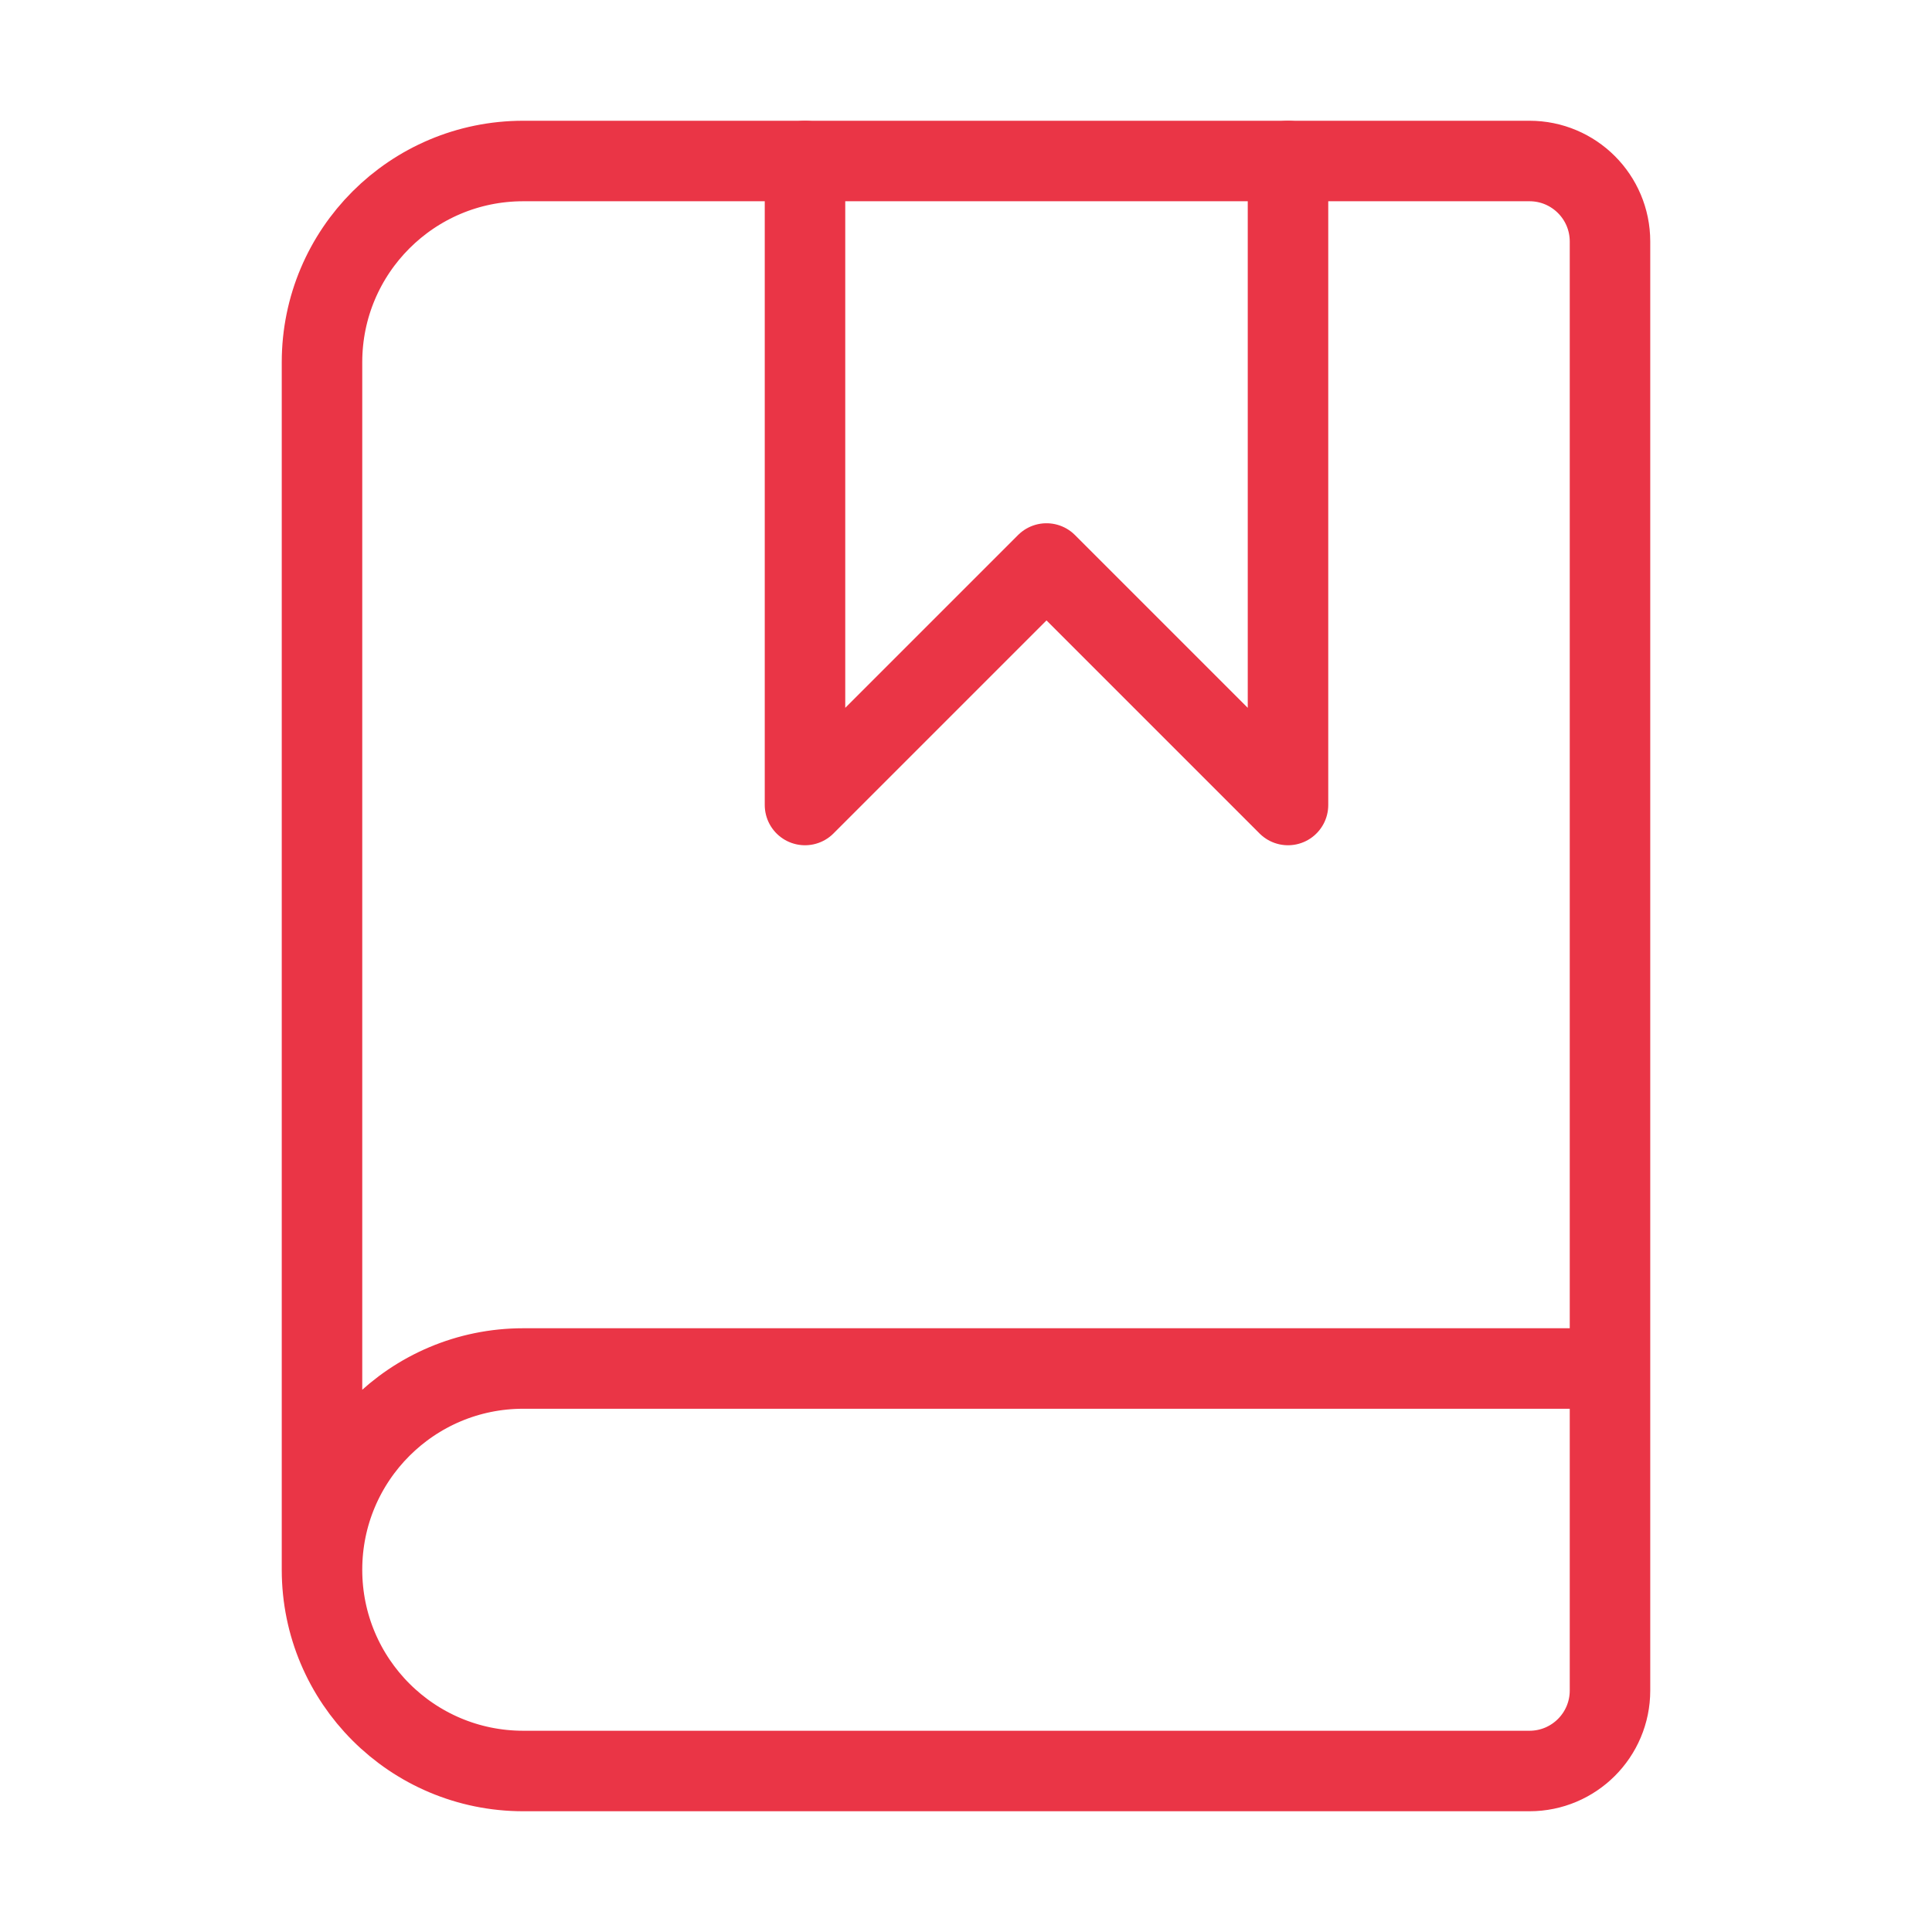
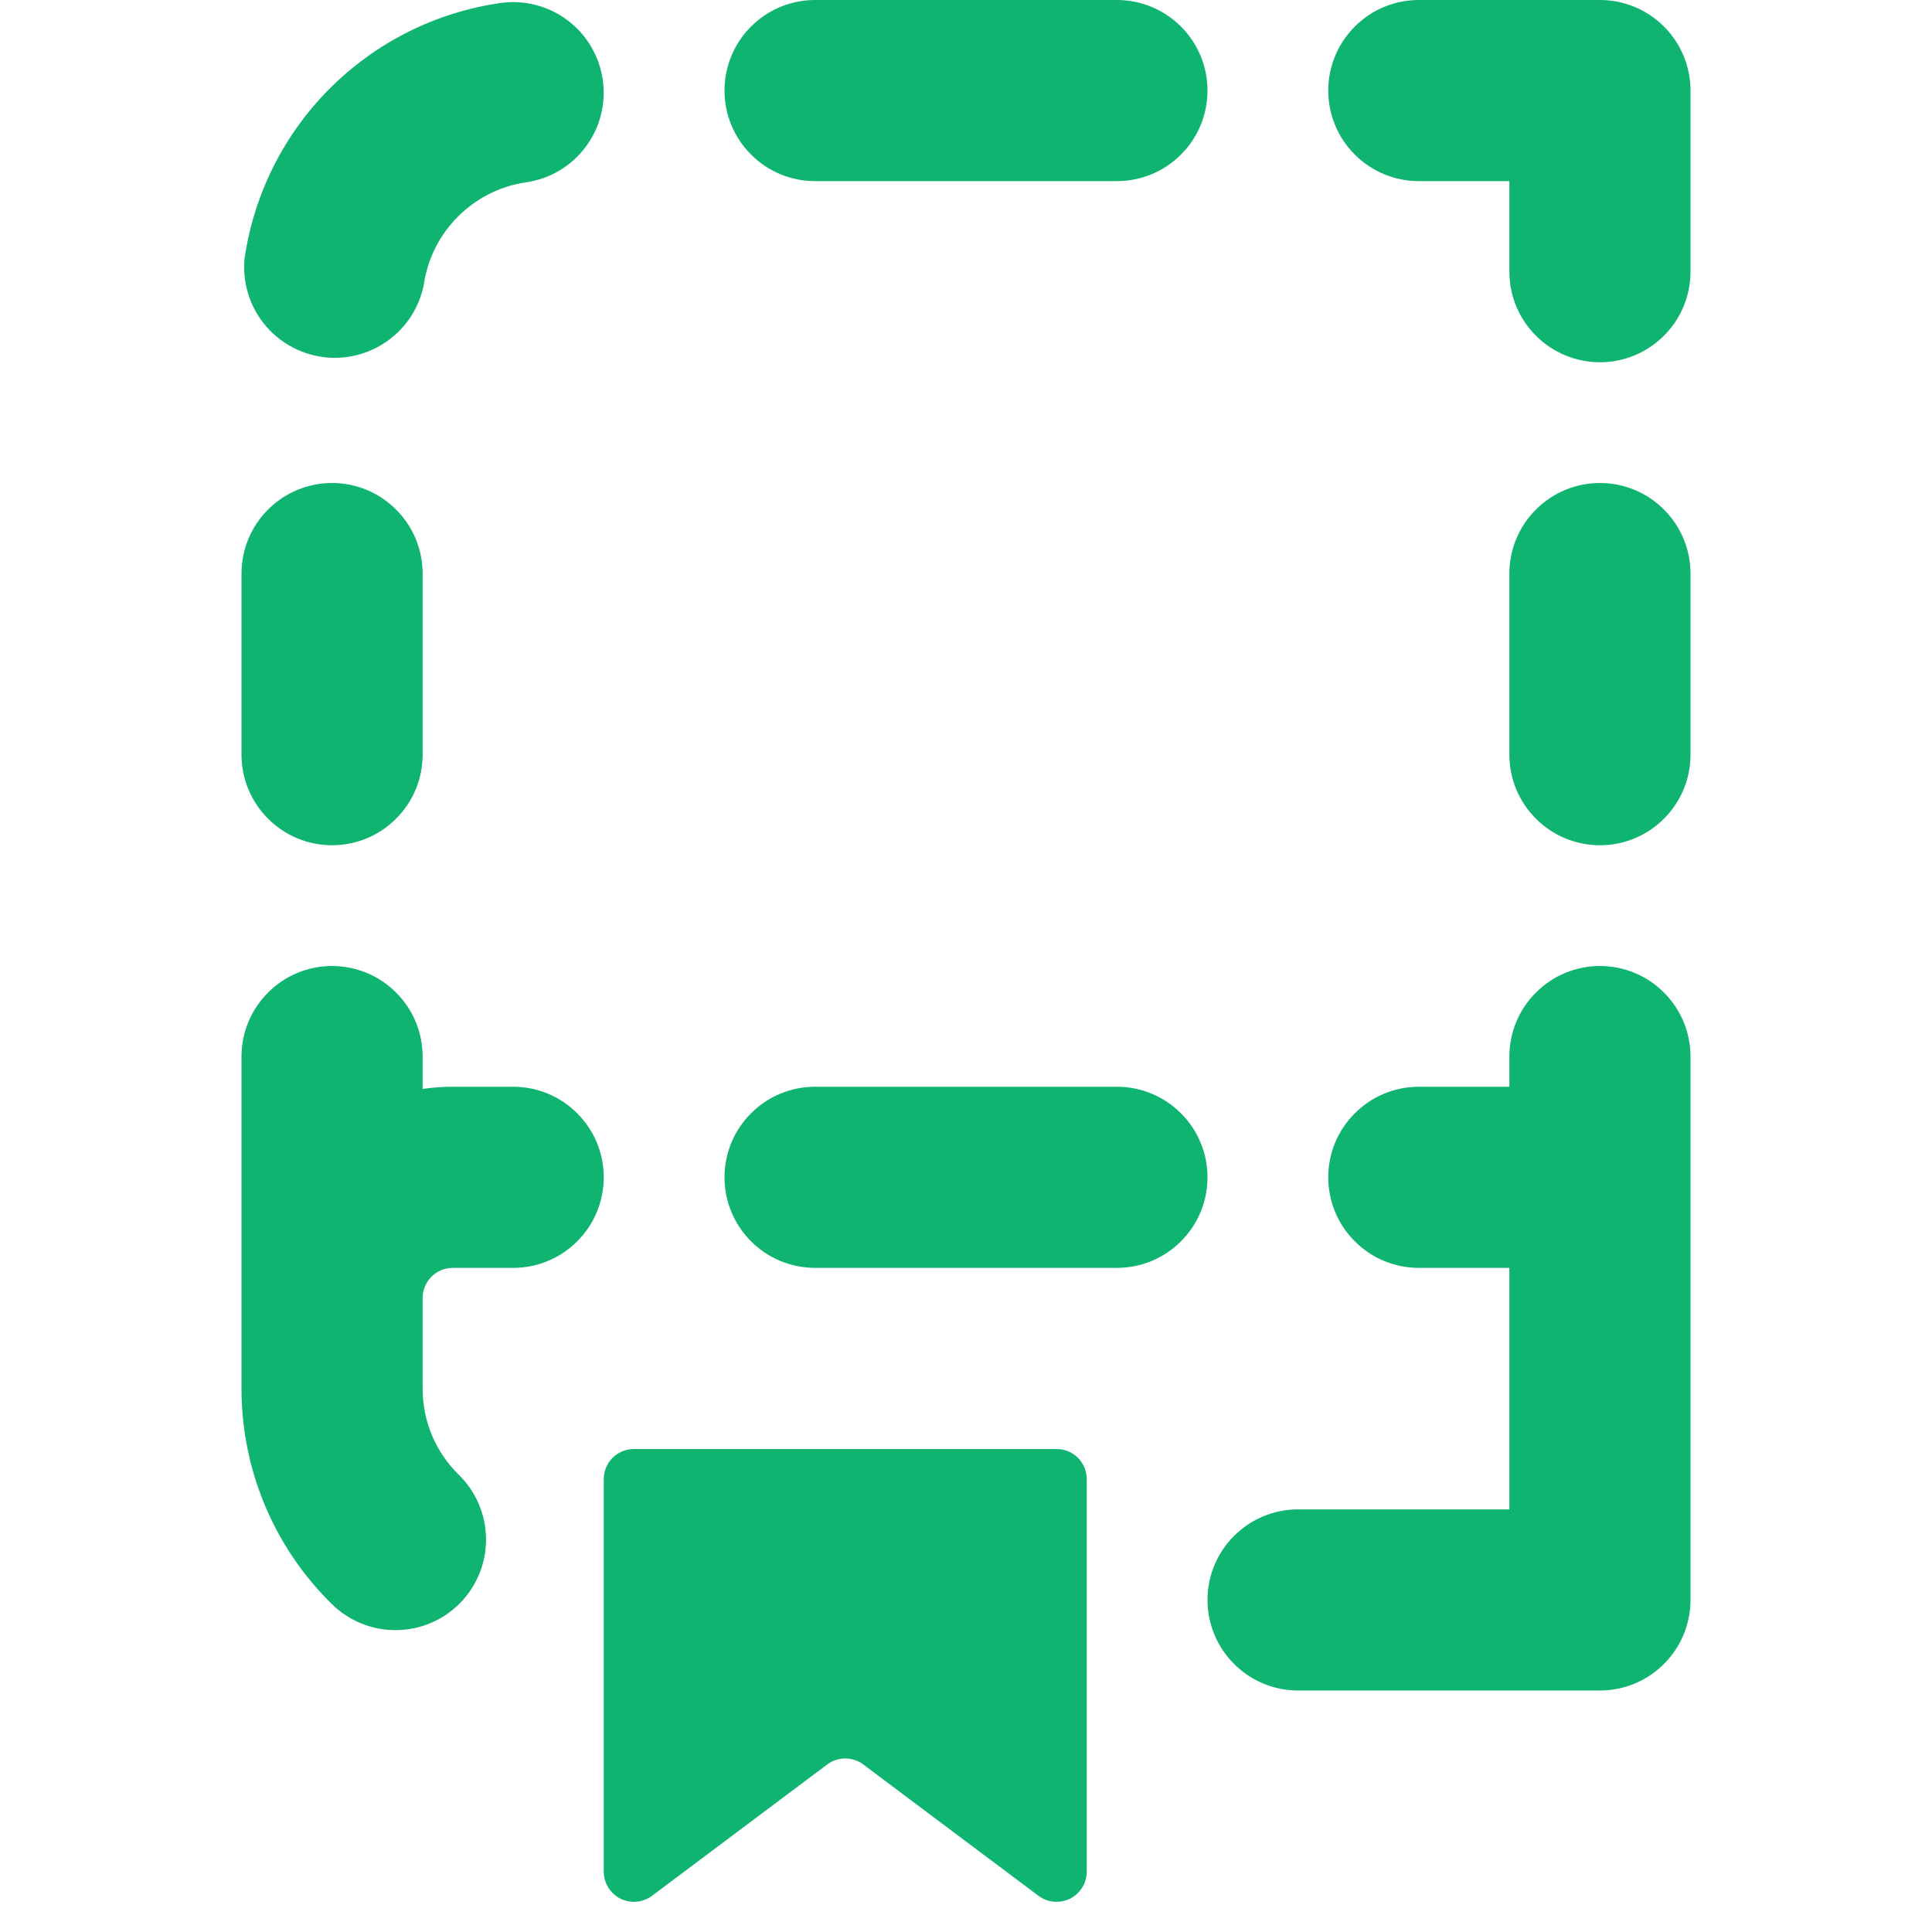
- <svg xmlns="http://www.w3.org/2000/svg" width="24" height="24" viewBox="0 0 24 24" fill="none" stroke="#ea3546" stroke-width="1" stroke-linecap="round" stroke-linejoin="round" class="lucide lucide-book-marked-icon lucide-book-marked">
-   <path d="M10 2v8l3-3 3 3V2" />
-   <path d="M4 19.5v-15A2.5 2.5 0 0 1 6.5 2H19a1 1 0 0 1 1 1v18a1 1 0 0 1-1 1H6.5a1 1 0 0 1 0-5H20" />
+ <svg xmlns="http://www.w3.org/2000/svg" width="16" height="16" viewBox="0 0 16 16" fill="none">
+   <path d="M13.25 8C13.449 8 13.64 8.079 13.78 8.22C13.921 8.36 14 8.551 14 8.75V13.25C14 13.449 13.921 13.64 13.78 13.78C13.64 13.921 13.449 14 13.25 14H10.75C10.551 14 10.36 13.921 10.22 13.78C10.079 13.64 10 13.449 10 13.25C10 13.051 10.079 12.86 10.22 12.72C10.36 12.579 10.551 12.5 10.75 12.5H12.5V10.5H11.75C11.551 10.5 11.36 10.421 11.22 10.28C11.079 10.14 11 9.949 11 9.75C11 9.551 11.079 9.36 11.22 9.22C11.36 9.079 11.551 9 11.75 9H12.5V8.75C12.5 8.551 12.579 8.36 12.72 8.22C12.86 8.079 13.051 8 13.25 8ZM5 12.25C5 12.184 5.026 12.12 5.073 12.073C5.12 12.026 5.184 12 5.25 12H8.75C8.816 12 8.88 12.026 8.927 12.073C8.974 12.12 9 12.184 9 12.25V15.5C9 15.546 8.987 15.592 8.963 15.631C8.938 15.671 8.903 15.703 8.862 15.724C8.82 15.744 8.774 15.753 8.728 15.749C8.681 15.745 8.637 15.728 8.6 15.7L7.15 14.613C7.107 14.58 7.054 14.563 7 14.563C6.946 14.563 6.893 14.58 6.85 14.613L5.4 15.7C5.363 15.728 5.319 15.745 5.272 15.749C5.226 15.753 5.18 15.744 5.138 15.724C5.097 15.703 5.062 15.671 5.037 15.631C5.013 15.592 5 15.546 5 15.5V12.25ZM2.75 8C2.949 8 3.14 8.079 3.28 8.22C3.421 8.36 3.5 8.551 3.5 8.75V9.018C3.583 9.006 3.666 9 3.75 9H4.25C4.449 9 4.64 9.079 4.78 9.22C4.921 9.36 5 9.551 5 9.75C5 9.949 4.921 10.14 4.78 10.28C4.64 10.421 4.449 10.5 4.25 10.5H3.75C3.684 10.5 3.62 10.526 3.573 10.573C3.526 10.62 3.5 10.684 3.5 10.75V11.5C3.5 11.78 3.614 12.032 3.8 12.214C3.87 12.283 3.927 12.365 3.965 12.456C4.004 12.546 4.024 12.644 4.025 12.742C4.026 12.841 4.008 12.938 3.971 13.03C3.934 13.121 3.88 13.205 3.811 13.275C3.742 13.345 3.66 13.402 3.569 13.44C3.479 13.479 3.381 13.499 3.283 13.5C3.184 13.501 3.087 13.483 2.995 13.446C2.904 13.409 2.82 13.355 2.75 13.286C2.512 13.053 2.323 12.775 2.195 12.469C2.066 12.162 2 11.833 2 11.5V8.75C2 8.551 2.079 8.36 2.22 8.22C2.36 8.079 2.551 8 2.75 8ZM11 0.75C11 0.551 11.079 0.36 11.22 0.22C11.36 0.079 11.551 0 11.75 0L13.25 0C13.449 0 13.64 0.079 13.78 0.22C13.921 0.36 14 0.551 14 0.75V2.25C14 2.449 13.921 2.64 13.78 2.78C13.64 2.921 13.449 3 13.25 3C13.051 3 12.86 2.921 12.72 2.78C12.579 2.64 12.5 2.449 12.5 2.25V1.5H11.75C11.551 1.5 11.36 1.421 11.22 1.28C11.079 1.14 11 0.949 11 0.75ZM6 0.75C6 0.551 6.079 0.36 6.22 0.22C6.36 0.079 6.551 0 6.75 0L9.25 0C9.449 0 9.64 0.079 9.78 0.22C9.921 0.36 10 0.551 10 0.75C10 0.949 9.921 1.14 9.78 1.28C9.64 1.421 9.449 1.5 9.25 1.5H6.75C6.551 1.5 6.36 1.421 6.22 1.28C6.079 1.14 6 0.949 6 0.75ZM6 9.75C6 9.551 6.079 9.36 6.22 9.22C6.36 9.079 6.551 9 6.75 9H9.25C9.449 9 9.64 9.079 9.78 9.22C9.921 9.36 10 9.551 10 9.75C10 9.949 9.921 10.14 9.78 10.28C9.64 10.421 9.449 10.5 9.25 10.5H6.75C6.551 10.5 6.36 10.421 6.22 10.28C6.079 10.14 6 9.949 6 9.75ZM4.992 0.662C5.02 0.859 4.969 1.059 4.849 1.218C4.73 1.377 4.553 1.482 4.356 1.51C3.92 1.573 3.573 1.92 3.51 2.356C3.473 2.545 3.365 2.713 3.208 2.824C3.051 2.936 2.857 2.983 2.667 2.956C2.476 2.928 2.303 2.829 2.184 2.678C2.064 2.527 2.008 2.336 2.025 2.144C2.102 1.609 2.35 1.114 2.732 0.732C3.114 0.35 3.609 0.102 4.144 0.025C4.341 -0.003 4.541 0.048 4.7 0.168C4.859 0.287 4.964 0.465 4.992 0.662ZM2.75 4C2.949 4 3.14 4.079 3.28 4.22C3.421 4.36 3.5 4.551 3.5 4.75V6.25C3.5 6.449 3.421 6.64 3.28 6.78C3.14 6.921 2.949 7 2.75 7C2.551 7 2.36 6.921 2.22 6.78C2.079 6.64 2 6.449 2 6.25V4.75C2 4.551 2.079 4.36 2.22 4.22C2.36 4.079 2.551 4 2.75 4ZM13.25 4C13.449 4 13.64 4.079 13.78 4.22C13.921 4.36 14 4.551 14 4.75V6.25C14 6.449 13.921 6.64 13.78 6.78C13.64 6.921 13.449 7 13.25 7C13.051 7 12.86 6.921 12.72 6.78C12.579 6.64 12.5 6.449 12.5 6.25V4.75C12.5 4.551 12.579 4.36 12.72 4.22C12.86 4.079 13.051 4 13.25 4Z" fill="#0eb46f" />
</svg>
